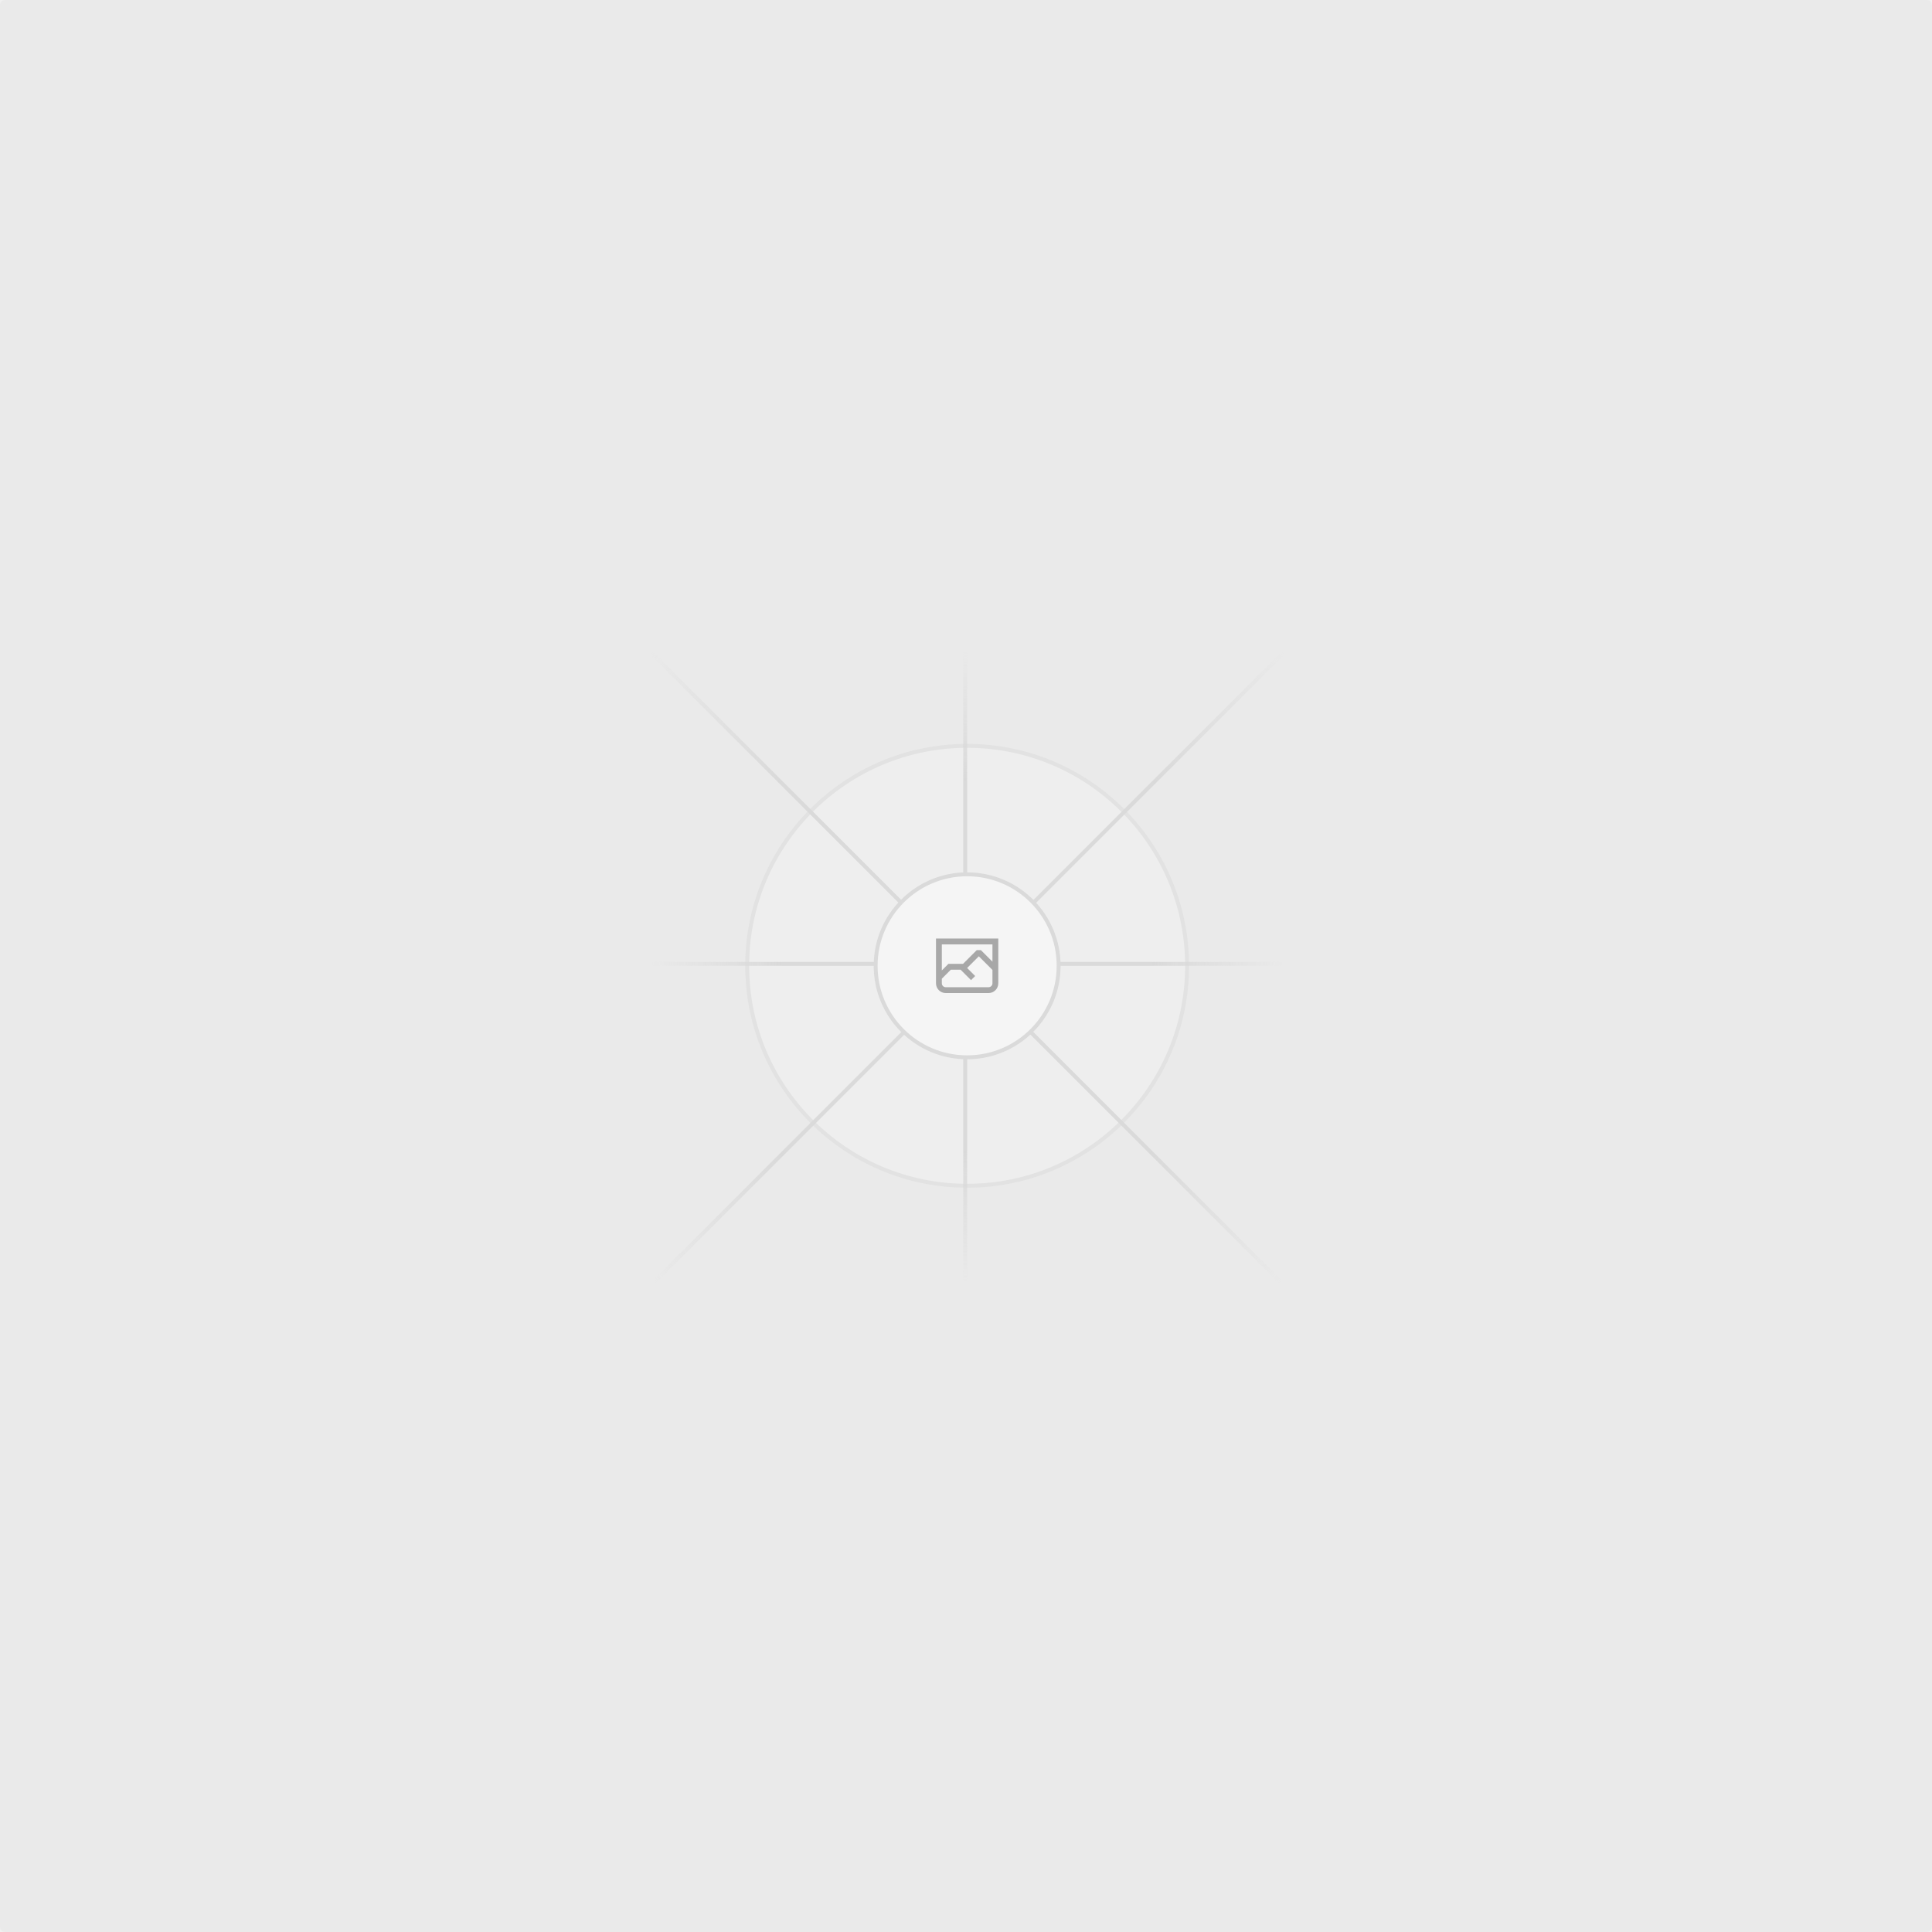
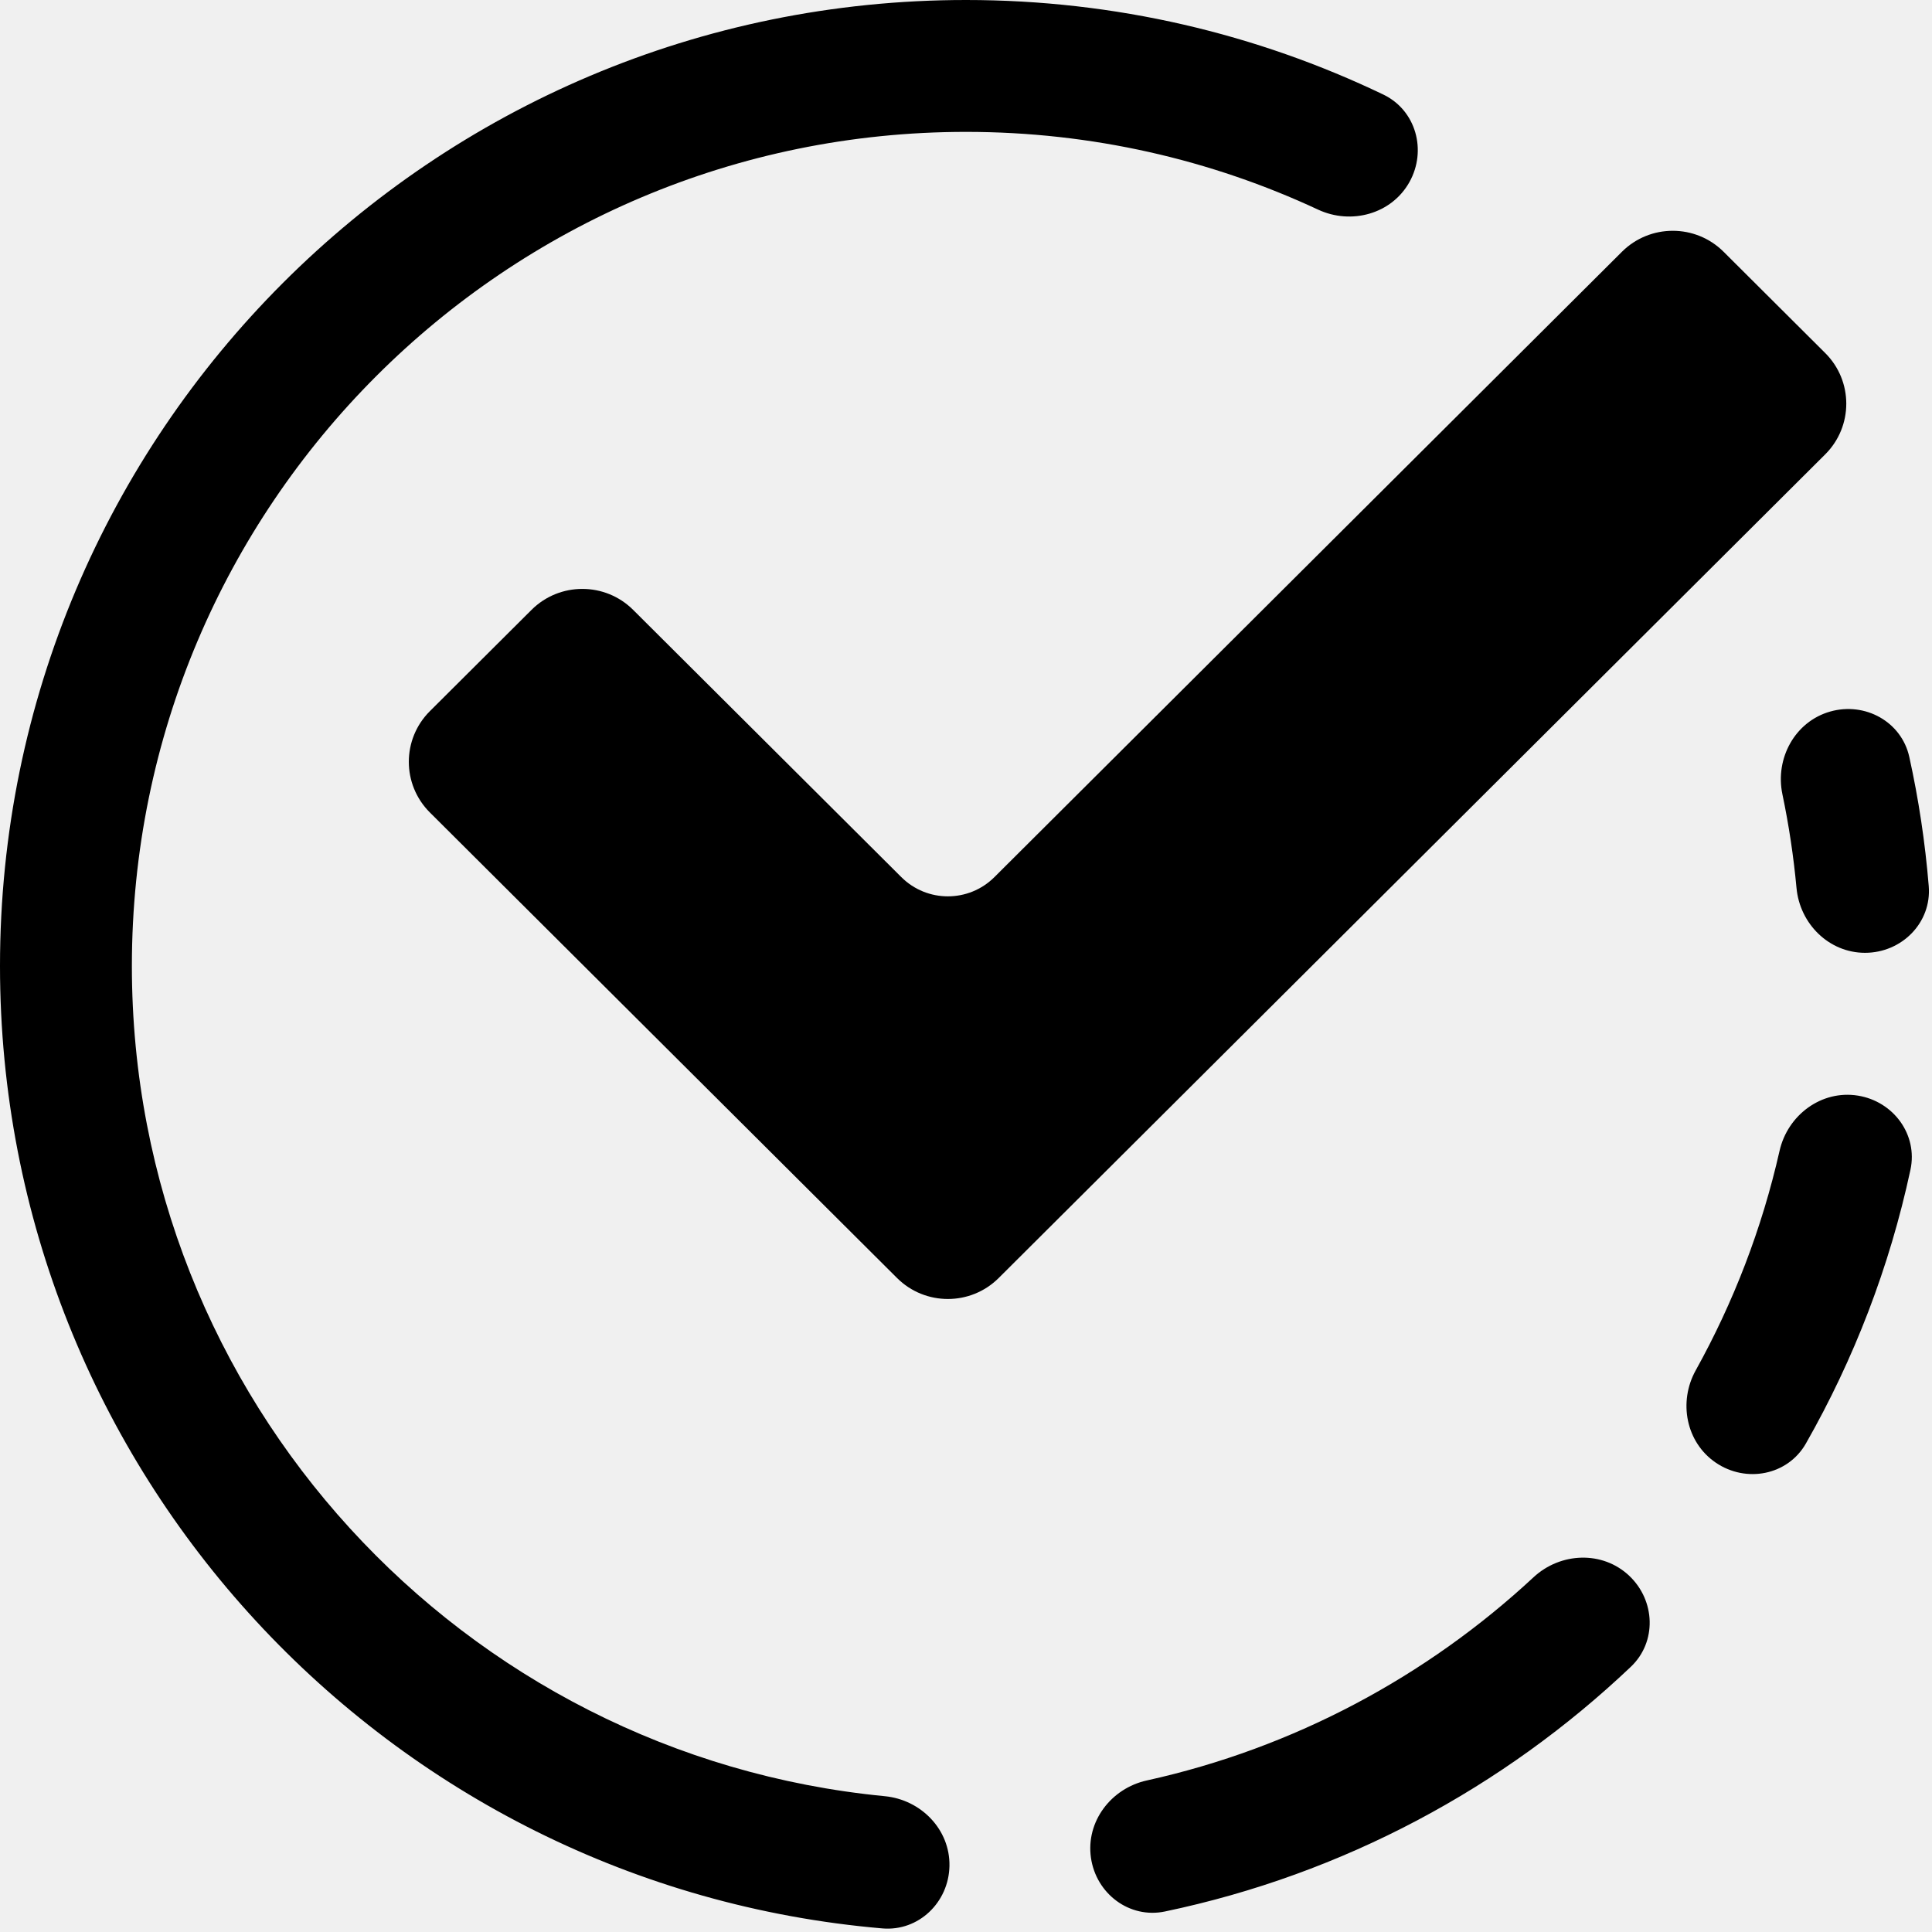
- <svg xmlns="http://www.w3.org/2000/svg" width="1200" height="1200" fill="none">
-   <rect width="1200" height="1200" fill="#EAEAEA" rx="3" />
-   <g opacity=".5">
-     <g opacity=".5">
-       <path fill="#FAFAFA" d="M600.709 736.5c-75.454 0-136.621-61.167-136.621-136.62 0-75.454 61.167-136.621 136.621-136.621 75.453 0 136.62 61.167 136.62 136.621 0 75.453-61.167 136.62-136.62 136.62Z" />
-       <path stroke="#C9C9C9" stroke-width="2.418" d="M600.709 736.5c-75.454 0-136.621-61.167-136.621-136.62 0-75.454 61.167-136.621 136.621-136.621 75.453 0 136.62 61.167 136.62 136.621 0 75.453-61.167 136.62-136.62 136.62Z" />
-     </g>
-     <path stroke="url(#a)" stroke-width="2.418" d="M0-1.209h553.581" transform="scale(1 -1) rotate(45 1163.11 91.165)" />
-     <path stroke="url(#b)" stroke-width="2.418" d="M404.846 598.671h391.726" />
-     <path stroke="url(#c)" stroke-width="2.418" d="M599.5 795.742V404.017" />
-     <path stroke="url(#d)" stroke-width="2.418" d="m795.717 796.597-391.441-391.44" />
-     <path fill="#fff" d="M600.709 656.704c-31.384 0-56.825-25.441-56.825-56.824 0-31.384 25.441-56.825 56.825-56.825 31.383 0 56.824 25.441 56.824 56.825 0 31.383-25.441 56.824-56.824 56.824Z" />
-     <g clip-path="url(#e)">
-       <path fill="#666" fill-rule="evenodd" d="M616.426 586.58h-31.434v16.176l3.553-3.554.531-.531h9.068l.074-.074 8.463-8.463h2.565l7.18 7.181V586.58Zm-15.715 14.654 3.698 3.699 1.283 1.282-2.565 2.565-1.282-1.283-5.2-5.199h-6.066l-5.514 5.514-.073.073v2.876a2.418 2.418 0 0 0 2.418 2.418h26.598a2.418 2.418 0 0 0 2.418-2.418v-8.317l-8.463-8.463-7.181 7.181-.071.072Zm-19.347 5.442v4.085a6.045 6.045 0 0 0 6.046 6.045h26.598a6.044 6.044 0 0 0 6.045-6.045v-7.108l1.356-1.355-1.282-1.283-.074-.073v-17.989h-38.689v23.43l-.146.146.146.147Z" clip-rule="evenodd" />
-     </g>
-     <path stroke="#C9C9C9" stroke-width="2.418" d="M600.709 656.704c-31.384 0-56.825-25.441-56.825-56.824 0-31.384 25.441-56.825 56.825-56.825 31.383 0 56.824 25.441 56.824 56.825 0 31.383-25.441 56.824-56.824 56.824Z" />
-   </g>
-   <defs>
-     <linearGradient id="a" x1="554.061" x2="-.48" y1=".083" y2=".087" gradientUnits="userSpaceOnUse">
-       <stop stop-color="#C9C9C9" stop-opacity="0" />
-       <stop offset=".208" stop-color="#C9C9C9" />
-       <stop offset=".792" stop-color="#C9C9C9" />
-       <stop offset="1" stop-color="#C9C9C9" stop-opacity="0" />
-     </linearGradient>
-     <linearGradient id="b" x1="796.912" x2="404.507" y1="599.963" y2="599.965" gradientUnits="userSpaceOnUse">
-       <stop stop-color="#C9C9C9" stop-opacity="0" />
-       <stop offset=".208" stop-color="#C9C9C9" />
-       <stop offset=".792" stop-color="#C9C9C9" />
-       <stop offset="1" stop-color="#C9C9C9" stop-opacity="0" />
-     </linearGradient>
-     <linearGradient id="c" x1="600.792" x2="600.794" y1="403.677" y2="796.082" gradientUnits="userSpaceOnUse">
-       <stop stop-color="#C9C9C9" stop-opacity="0" />
-       <stop offset=".208" stop-color="#C9C9C9" />
-       <stop offset=".792" stop-color="#C9C9C9" />
-       <stop offset="1" stop-color="#C9C9C9" stop-opacity="0" />
-     </linearGradient>
-     <linearGradient id="d" x1="404.85" x2="796.972" y1="403.903" y2="796.02" gradientUnits="userSpaceOnUse">
-       <stop stop-color="#C9C9C9" stop-opacity="0" />
-       <stop offset=".208" stop-color="#C9C9C9" />
-       <stop offset=".792" stop-color="#C9C9C9" />
-       <stop offset="1" stop-color="#C9C9C9" stop-opacity="0" />
-     </linearGradient>
-     <clipPath id="e">
-       <path fill="#fff" d="M581.364 580.535h38.689v38.689h-38.689z" />
-     </clipPath>
-   </defs>
+ <svg xmlns="http://www.w3.org/2000/svg" width="293" height="293" viewBox="0 0 293 293" fill="none">
+   <path d="M136.042 193.818L65.192 123.215C60.936 118.973 60.936 112.095 65.192 107.853L80.607 92.492C84.864 88.25 91.765 88.25 96.022 92.492L136.691 133.019C140.594 136.908 146.906 136.908 150.809 133.019L245.978 38.181C250.235 33.94 257.136 33.94 261.393 38.181L276.808 53.543C281.064 57.784 281.064 64.662 276.808 68.904L151.457 193.819C147.201 198.06 140.299 198.06 136.042 193.818Z" fill="black" />
+   <path d="M146.5 0C169.167 0 190.631 5.149 209.787 14.339C214.744 16.717 216.429 22.814 213.749 27.614C211.045 32.459 204.926 34.136 199.897 31.791C183.674 24.226 165.581 20 146.5 20C76.636 20 20 76.636 20 146.5C20 212.208 70.098 266.211 134.181 272.404C139.681 272.936 144.094 277.457 143.991 282.982C143.887 288.501 139.316 292.927 133.816 292.456C58.845 286.026 0 223.137 0 146.5C0 65.59 65.59 0 146.5 0ZM247.092 238.985C251.057 242.743 251.291 249.017 247.329 252.777C228.017 271.106 203.715 284.227 176.671 289.889C171.281 291.018 166.23 287.189 165.449 281.739C164.663 276.254 168.5 271.215 173.91 270.02C196.259 265.083 216.386 254.236 232.571 239.201C236.659 235.404 243.042 235.148 247.092 238.985ZM281.775 166.16C287.155 167.034 290.876 172.071 289.732 177.4C286.556 192.19 281.149 206.151 273.878 218.913C271.124 223.747 264.812 224.954 260.212 221.824C255.686 218.744 254.508 212.61 257.165 207.824C262.884 197.526 267.207 186.346 269.879 174.54C271.113 169.085 276.255 165.263 281.775 166.16ZM277.566 107.909C282.844 106.413 288.377 109.444 289.559 114.8C290.966 121.18 291.959 127.716 292.505 134.379C292.961 139.935 288.415 144.5 282.84 144.5C277.378 144.5 272.957 140.11 272.452 134.67C272.005 129.849 271.287 125.105 270.314 120.456C269.174 115.013 272.216 109.426 277.566 107.909Z" fill="black" />
</svg>
